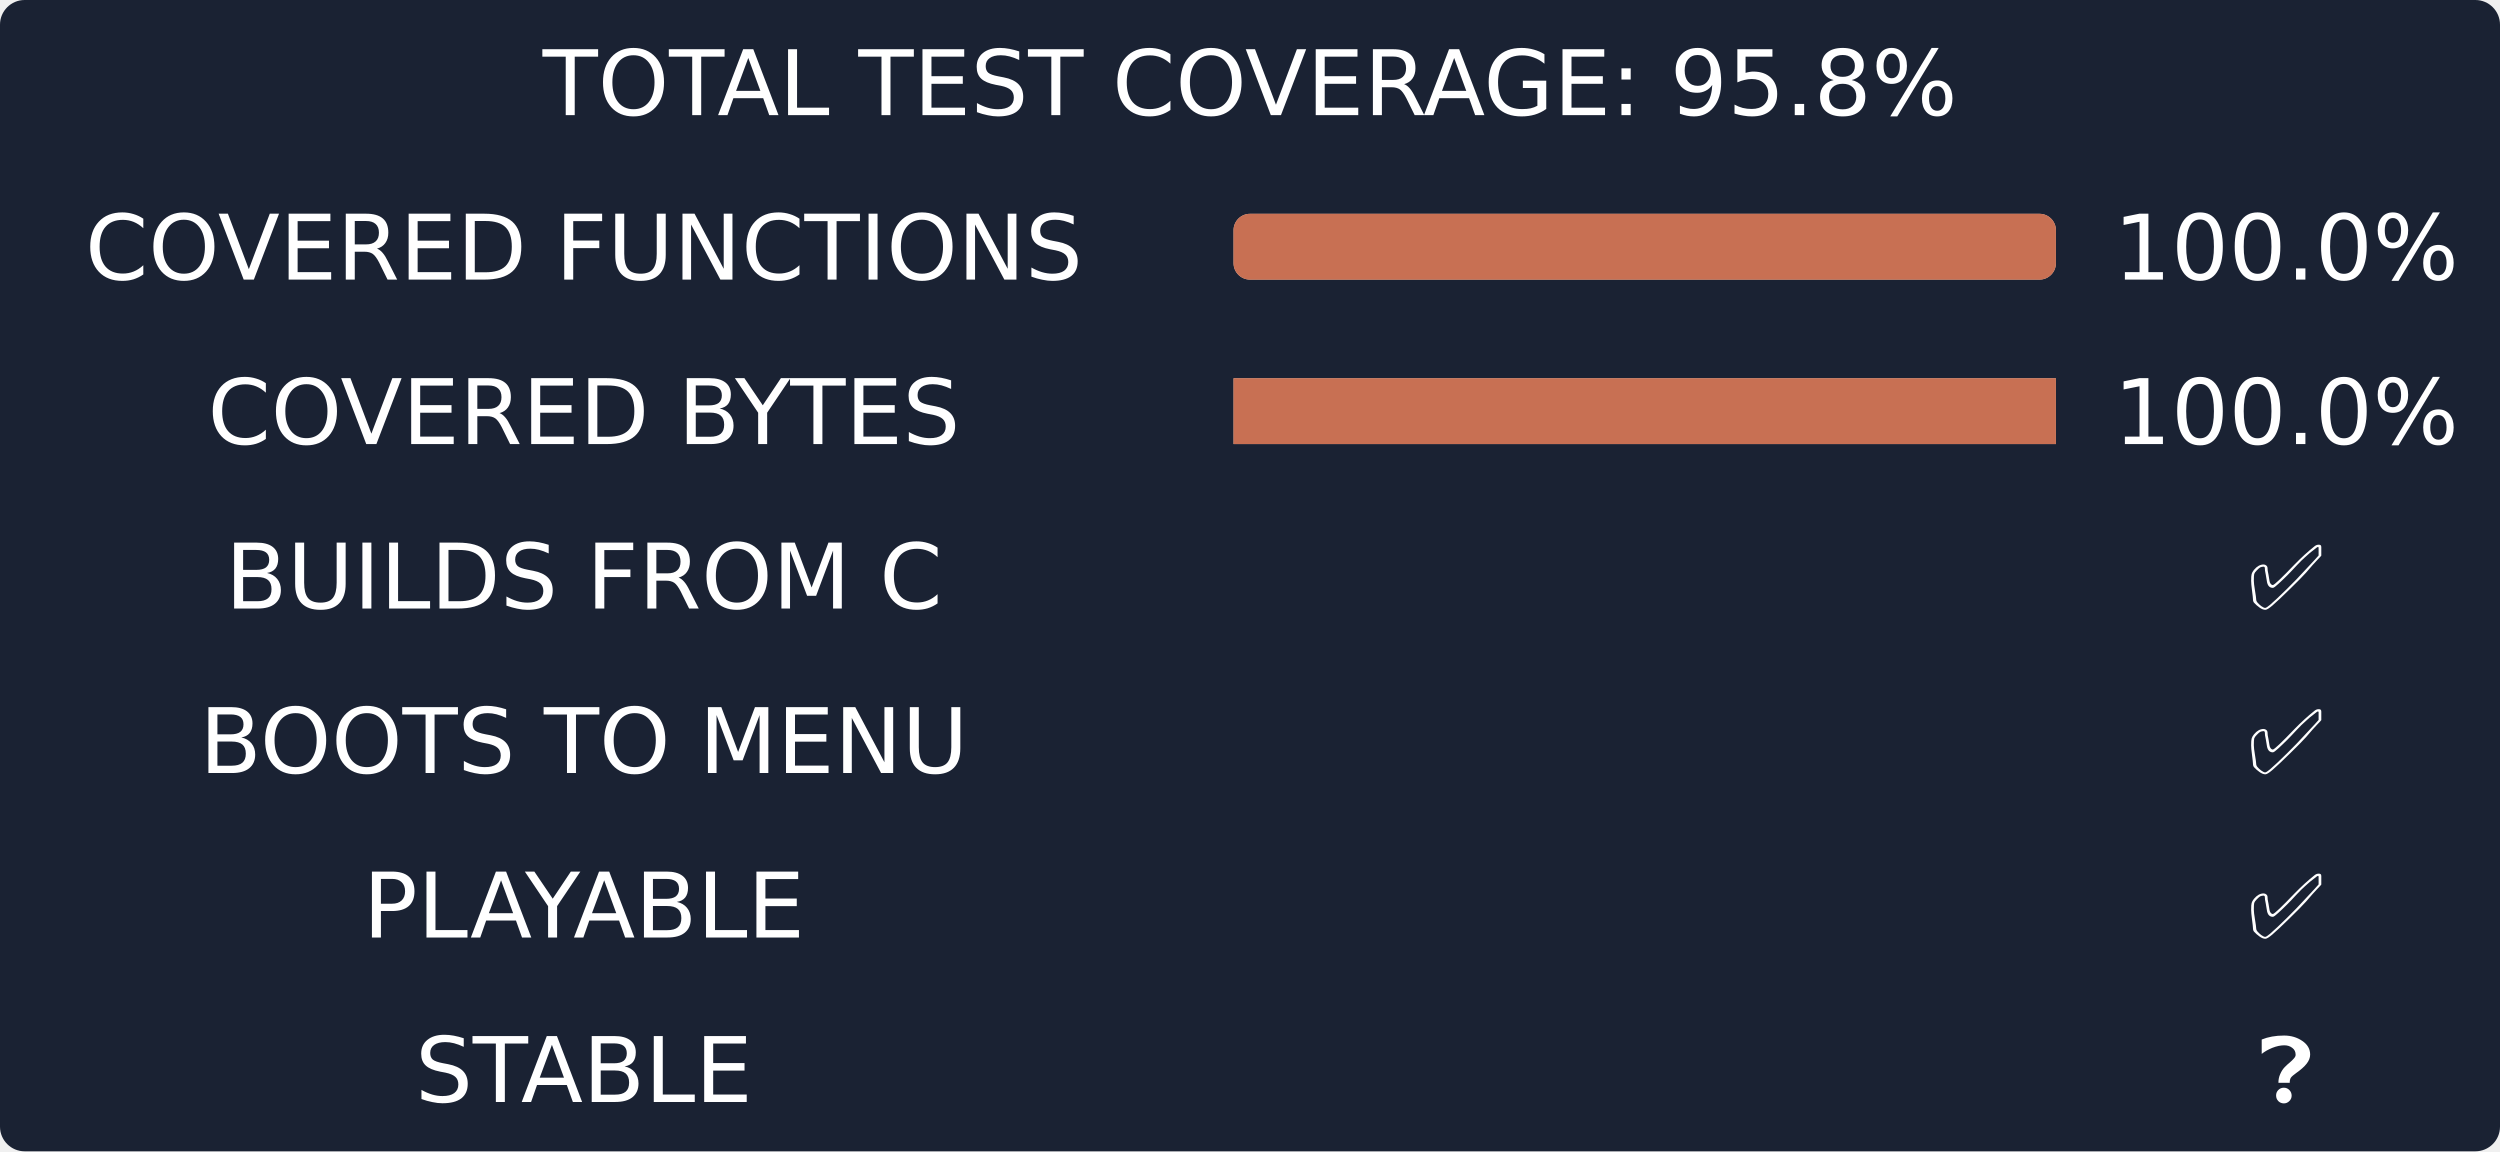
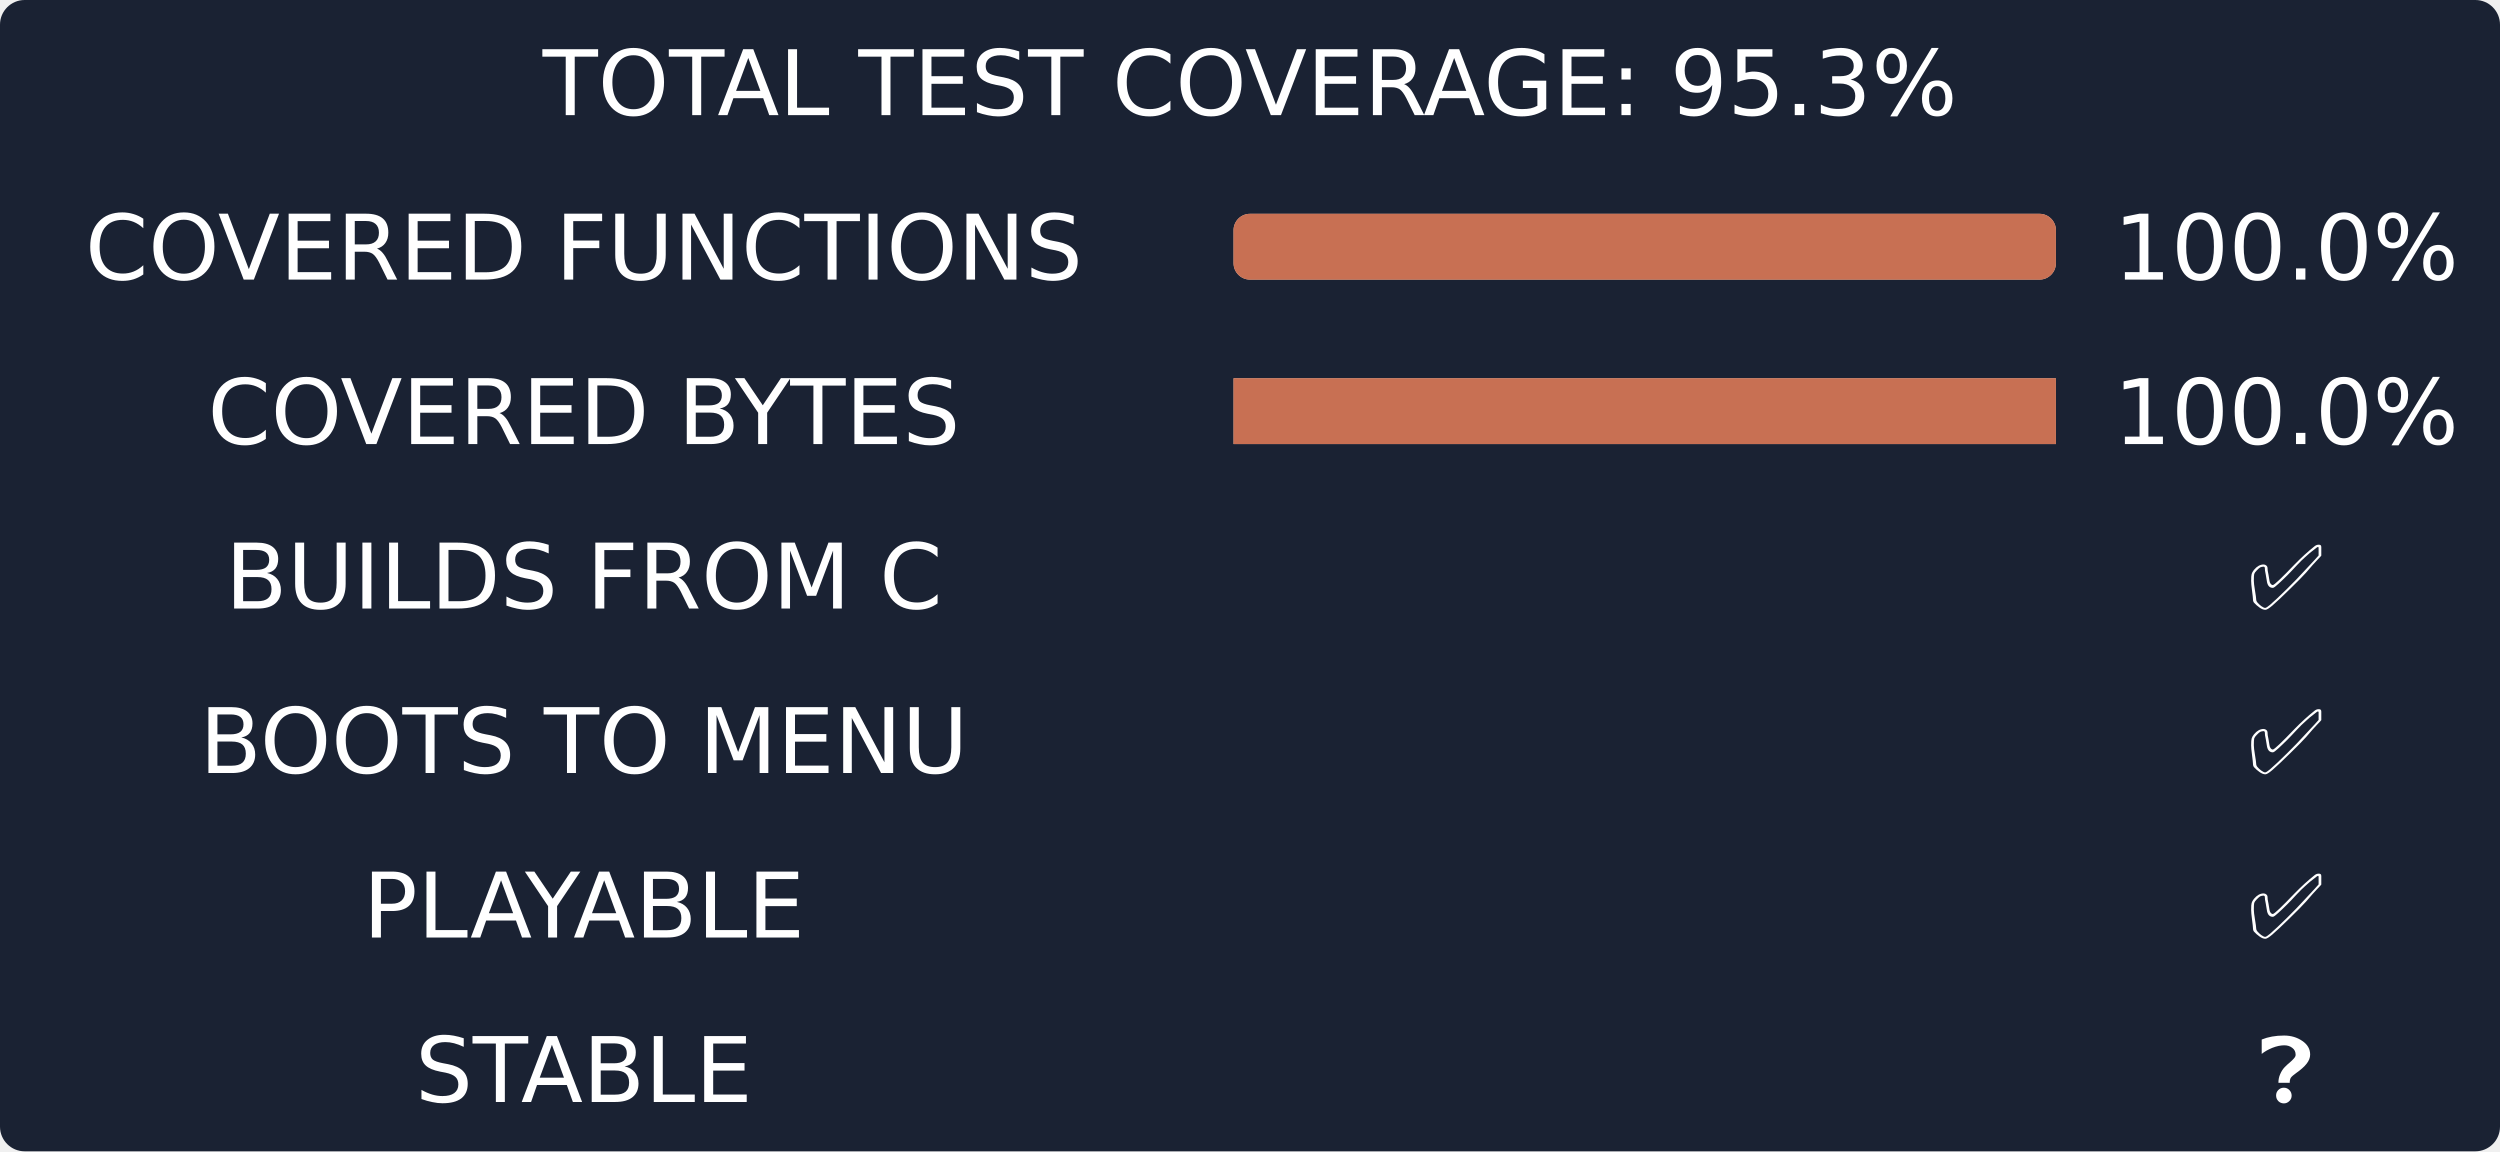
- <svg xmlns="http://www.w3.org/2000/svg" width="304" height="140" role="img" aria-label="decomp: 100.0% of functions, 100.0% of code bytes done; the total test coverage over all of them is 95.8%">
+ <svg xmlns="http://www.w3.org/2000/svg" width="304" height="140" role="img" aria-label="decomp: 100.0% of functions, 100.0% of code bytes done; the total test coverage over all of them is 95.3%">
  <clipPath id="r">
    <rect width="304" height="140" rx="3" />
  </clipPath>
  <g clip-path="url(#r)">
    <rect width="304" height="140" fill="#1a2233" />
    <rect x="150" y="26" width="100" height="8" rx="2" fill="#ecc9b9" />
    <rect x="150" y="26" width="100" height="8" rx="2" fill="#c87053" />
    <rect x="150" y="46" width="100" height="8" fill="#ecc9b9" />
    <rect x="150" y="46" width="100" height="8" fill="#c87053" />
  </g>
  <g fill="#fff" font-family="Verdana,DejaVu Sans,sans-serif" font-size="11" text-anchor="middle">
    <text x="71" y="34">COVERED FUNCTIONS</text>
    <text x="71" y="54">COVERED BYTES</text>
    <text x="278" y="34">100.0%</text>
    <text x="278" y="54">100.0%</text>
-     <text x="152" y="14">TOTAL TEST COVERAGE: 95.8%</text>
+     <text x="152" y="14">TOTAL TEST COVERAGE: 95.3%</text>
    <text x="71" y="74">BUILDS FROM C</text>
    <text x="278" y="74">✅</text>
    <text x="71" y="94">BOOTS TO MENU</text>
    <text x="278" y="94">✅</text>
    <text x="71" y="114">PLAYABLE</text>
    <text x="278" y="114">✅</text>
    <text x="71" y="134">STABLE</text>
    <text x="278" y="134">❓</text>
  </g>
</svg>
